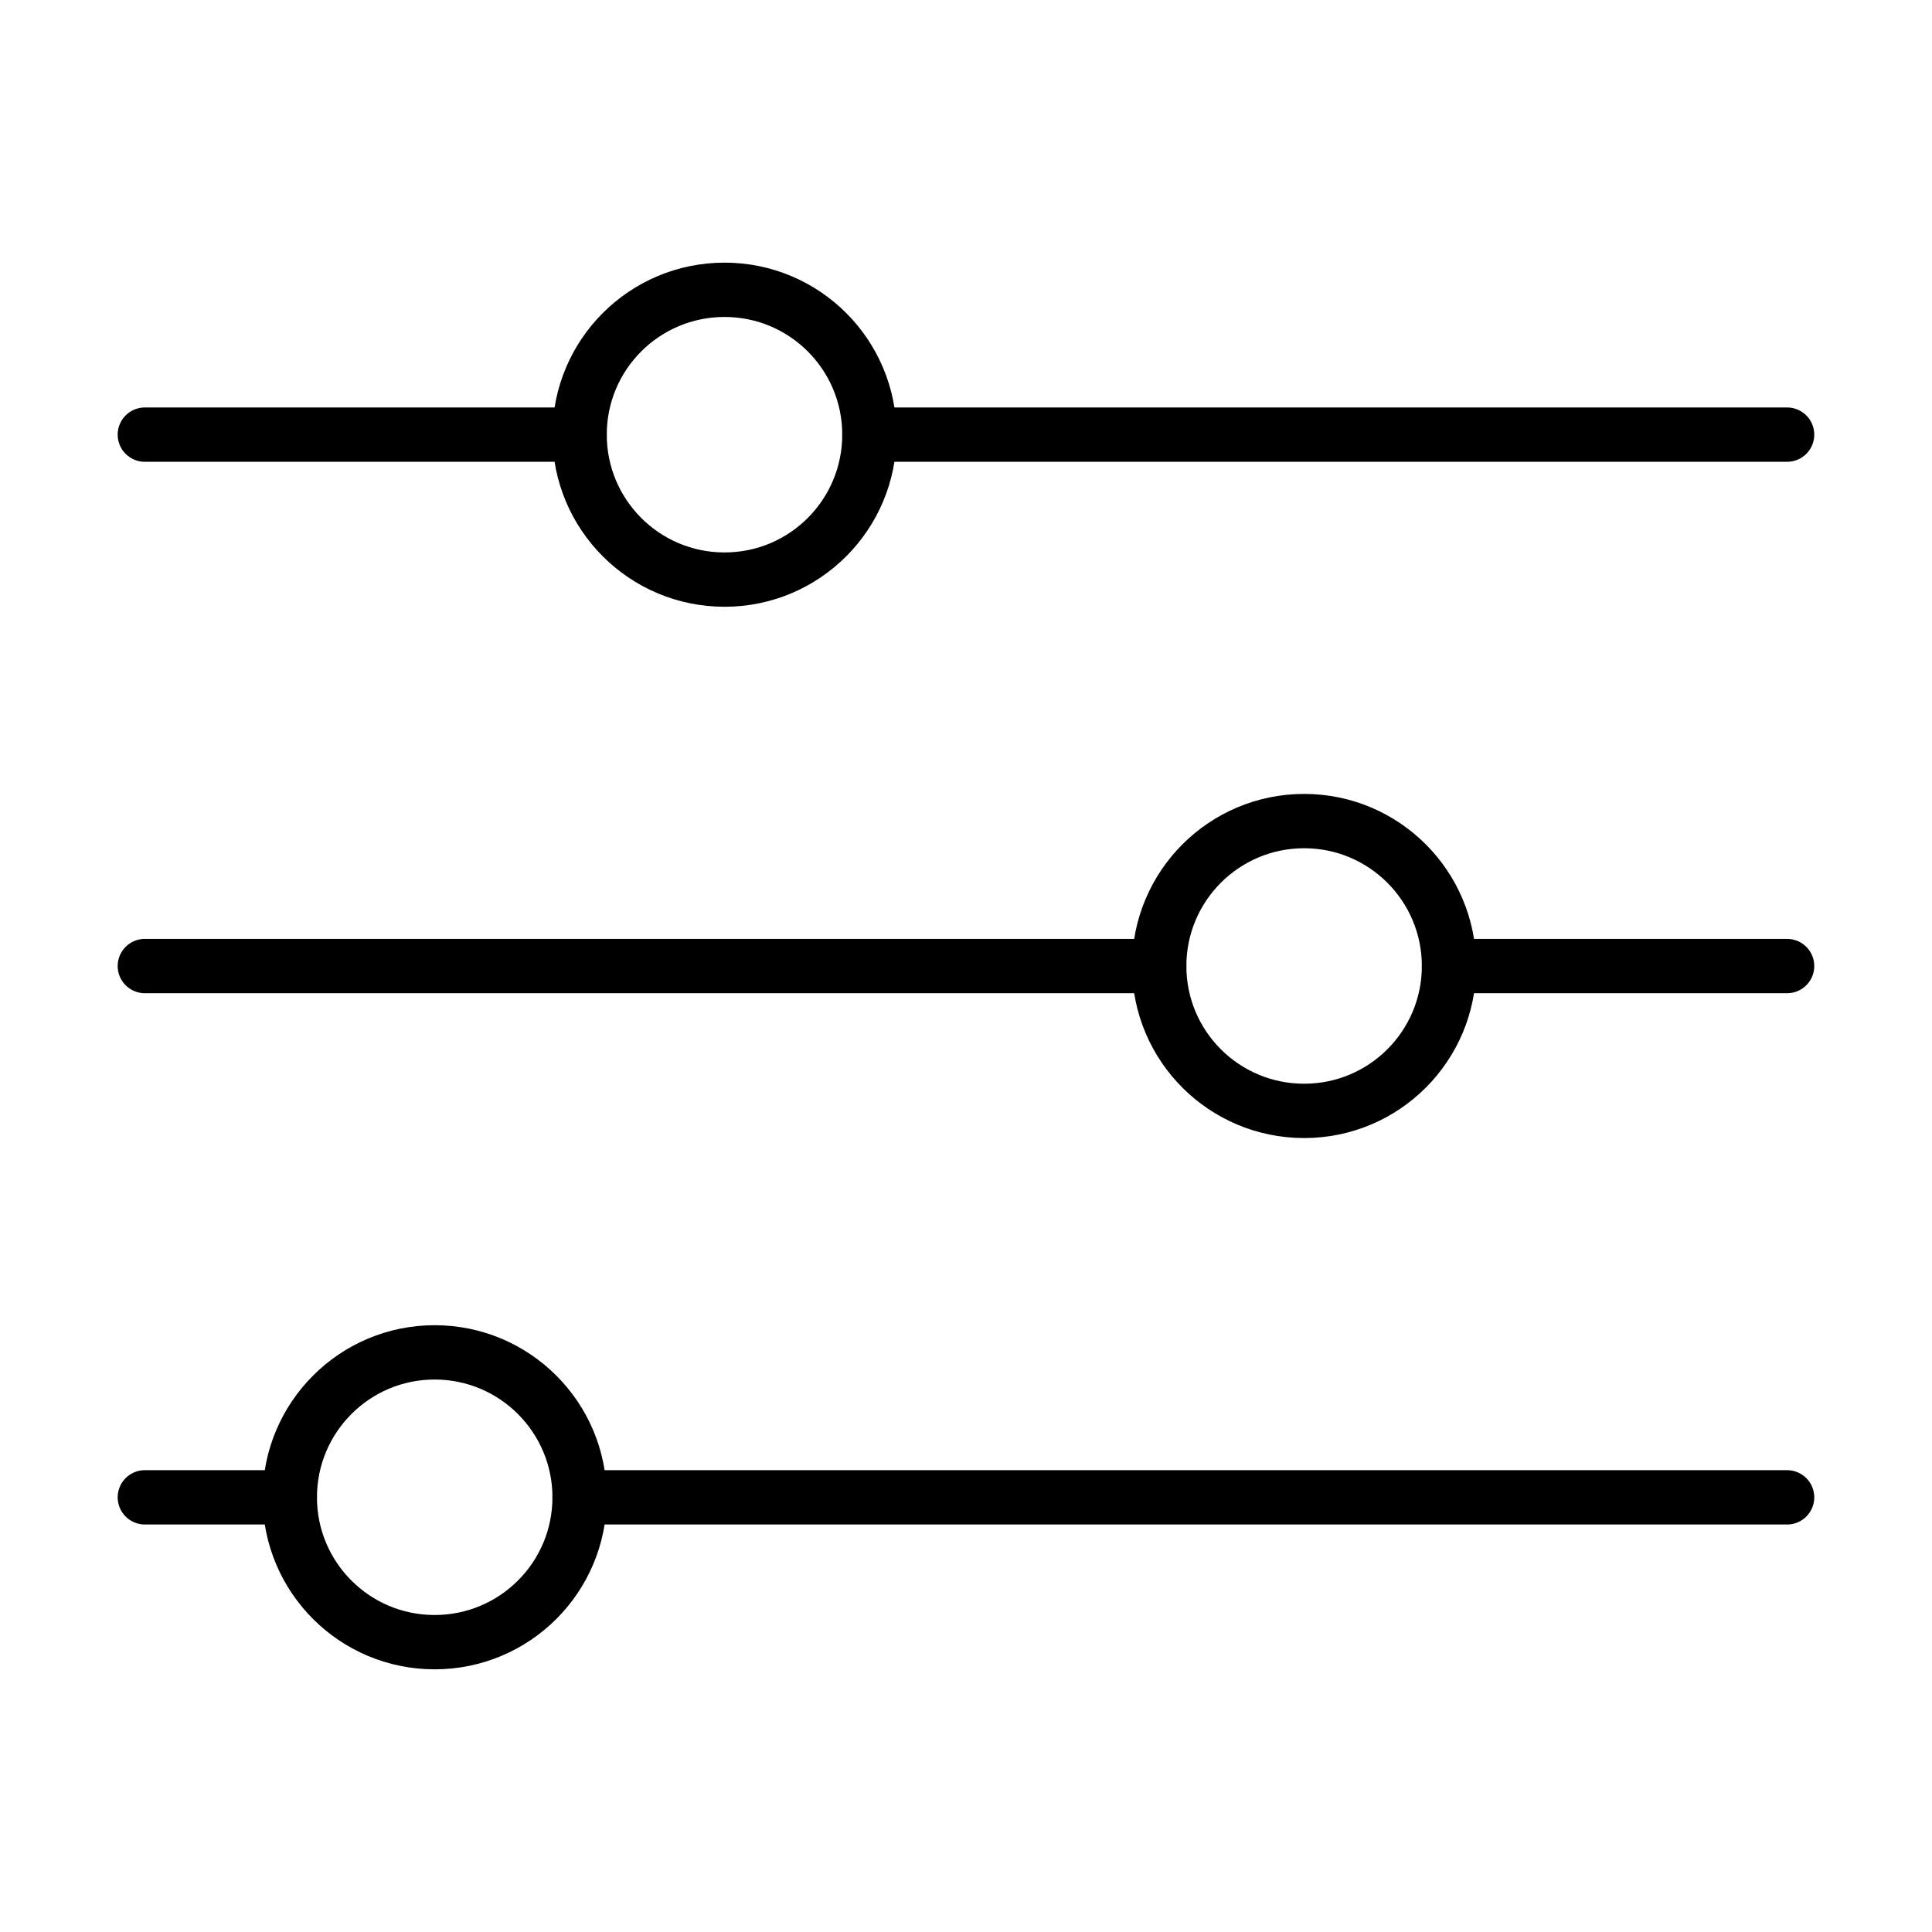
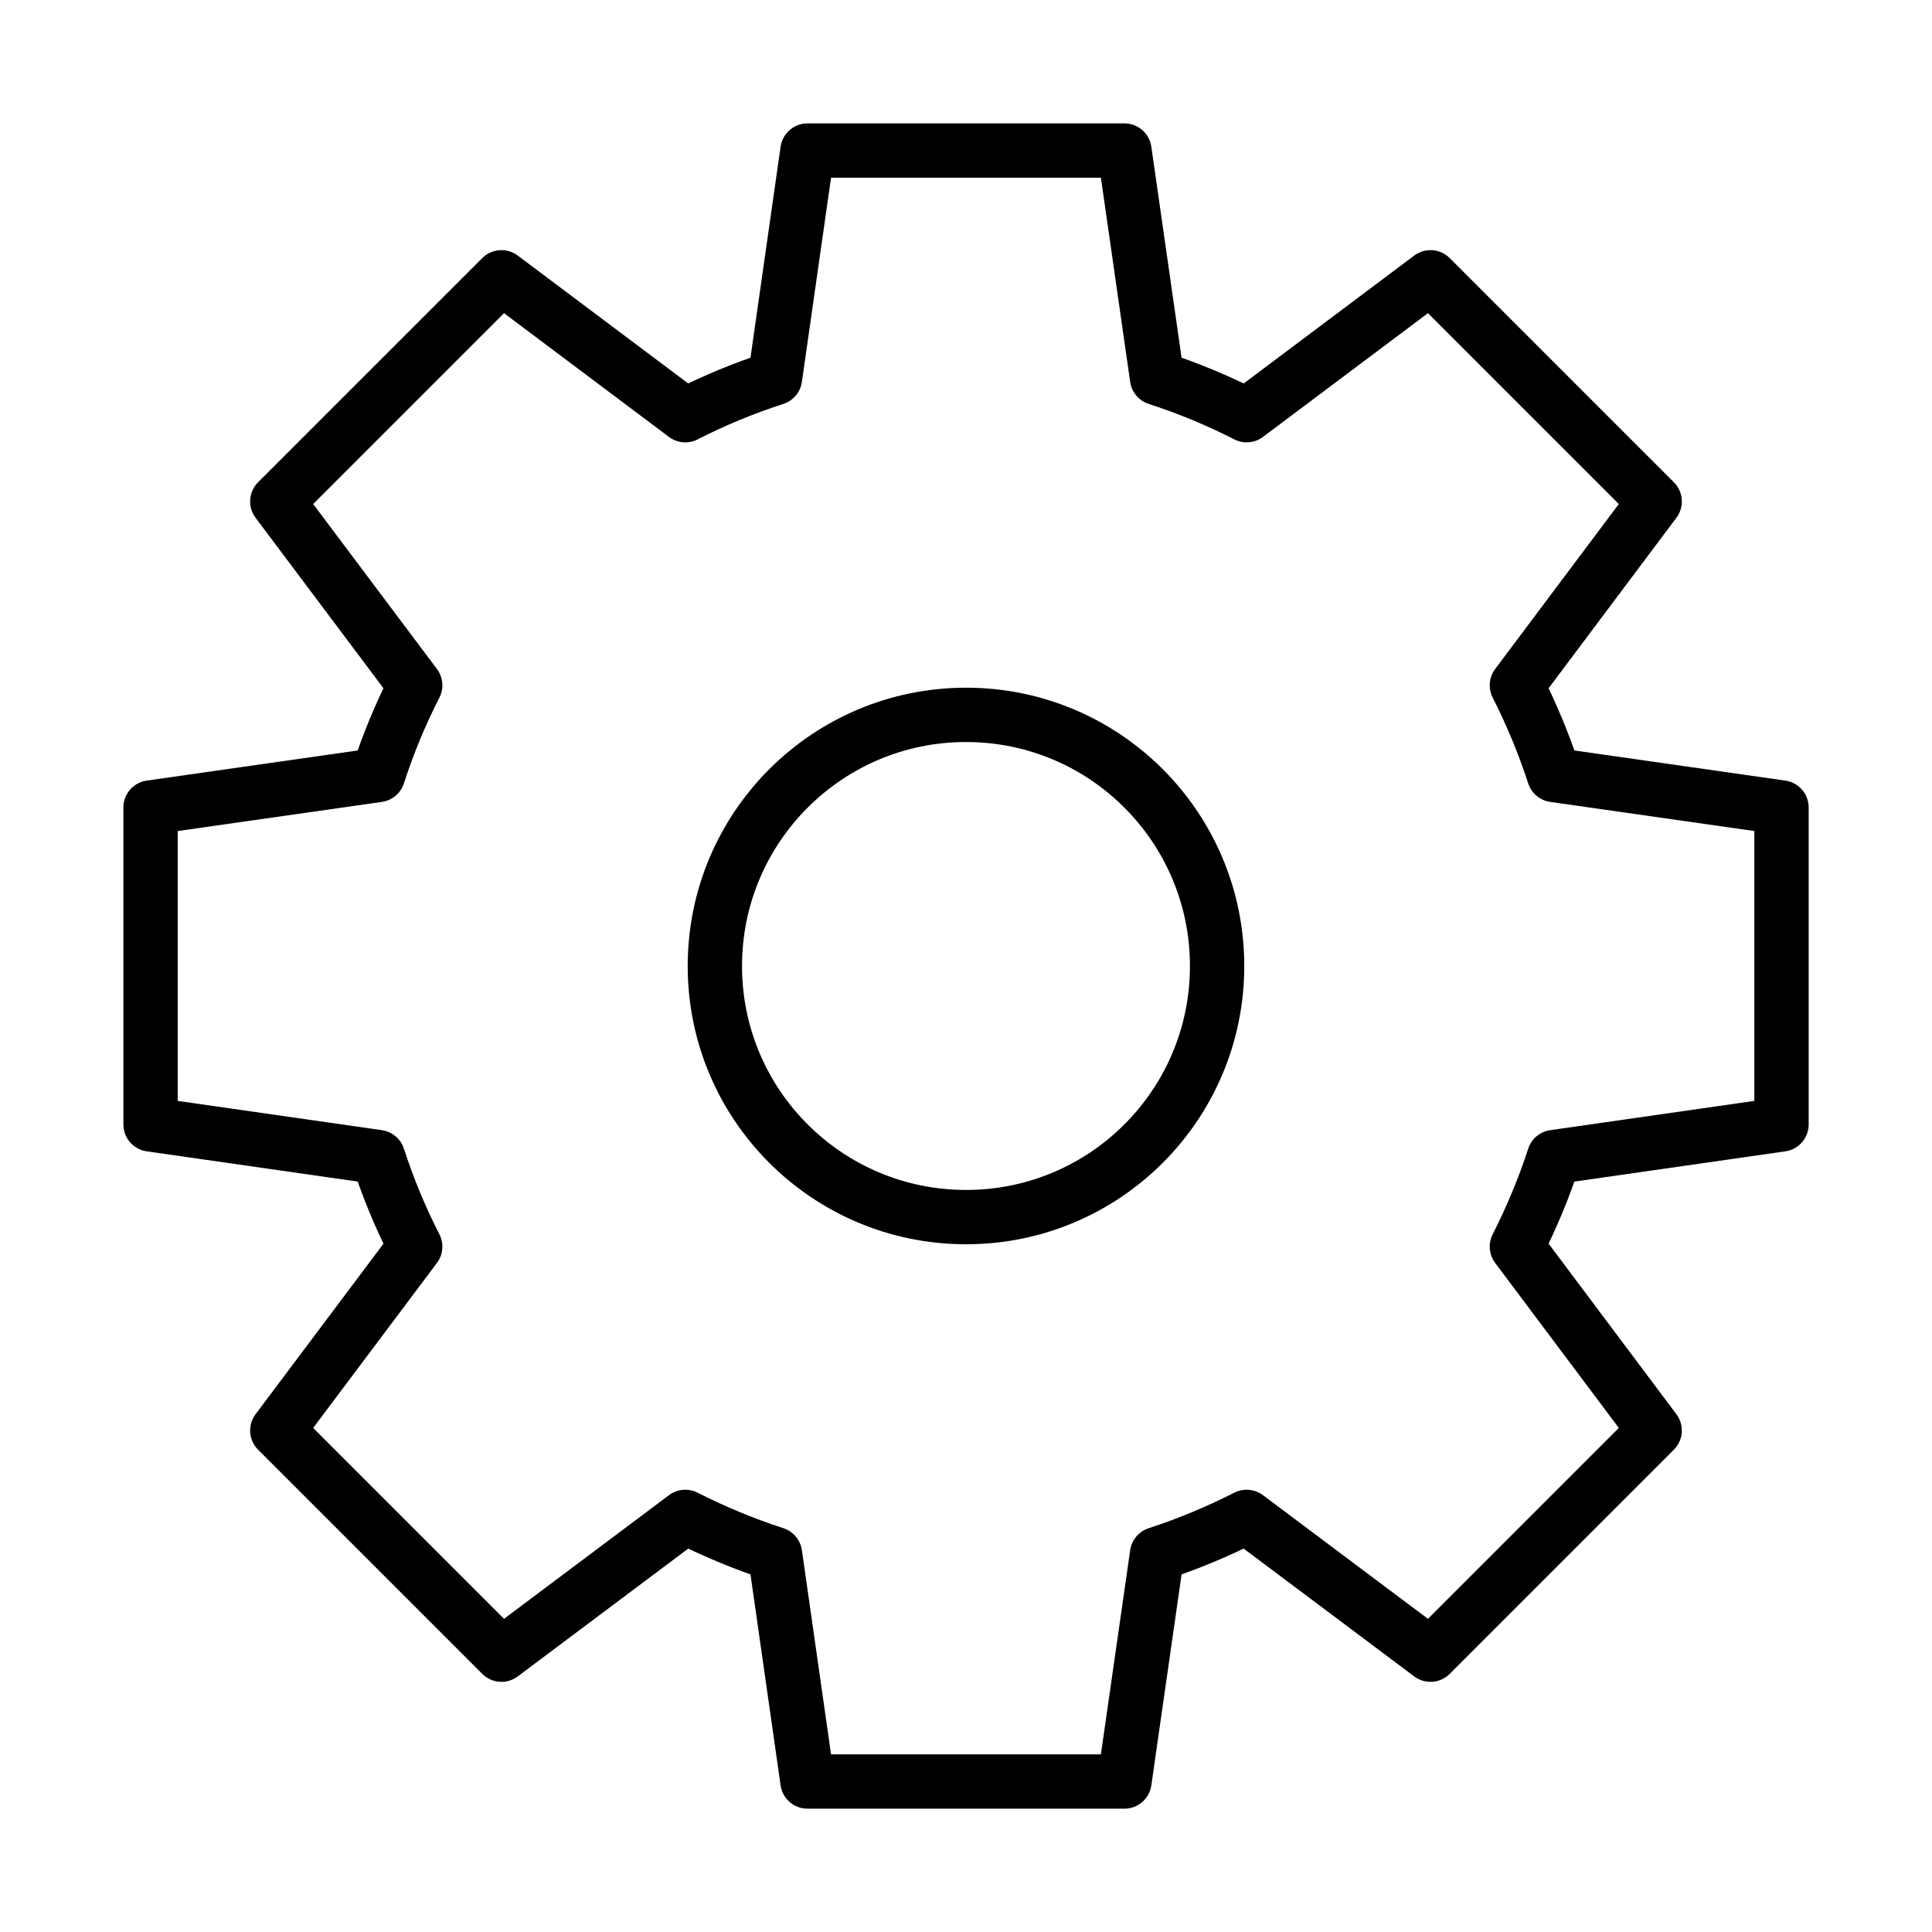
<svg xmlns="http://www.w3.org/2000/svg" version="1.1" width="56.693pt" height="56.693pt" viewBox="-72 -72 56.693 56.693">
  <g id="page1">
-     <path d="M-67.75-59.246H-54.992" stroke="#000" fill="none" stroke-width="1.594" stroke-linecap="round" stroke-linejoin="round" />
-     <path d="M-46.488-59.246H-19.559" stroke="#000" fill="none" stroke-width="1.594" stroke-linecap="round" stroke-linejoin="round" />
-     <path d="M-46.488-59.246C-46.488-61.594-48.391-63.496-50.738-63.496C-53.09-63.496-54.992-61.594-54.992-59.246C-54.992-56.895-53.09-54.992-50.738-54.992C-48.391-54.992-46.488-56.895-46.488-59.246Z" stroke="#000" fill="none" stroke-width="1.594" stroke-linecap="round" stroke-linejoin="round" />
-     <path d="M-67.75-43.652H-37.984" stroke="#000" fill="none" stroke-width="1.594" stroke-linecap="round" stroke-linejoin="round" />
-     <path d="M-29.48-43.652H-19.559" stroke="#000" fill="none" stroke-width="1.594" stroke-linecap="round" stroke-linejoin="round" />
-     <path d="M-29.48-43.652C-29.48-46-31.383-47.906-33.73-47.906C-36.082-47.906-37.984-46-37.984-43.652S-36.082-39.402-33.73-39.402C-31.383-39.402-29.48-41.305-29.48-43.652Z" stroke="#000" fill="none" stroke-width="1.594" stroke-linecap="round" stroke-linejoin="round" />
-     <path d="M-67.75-28.062H-63.496" stroke="#000" fill="none" stroke-width="1.594" stroke-linecap="round" stroke-linejoin="round" />
-     <path d="M-54.992-28.062H-19.559" stroke="#000" fill="none" stroke-width="1.594" stroke-linecap="round" stroke-linejoin="round" />
-     <path d="M-54.992-28.062C-54.992-30.41-56.895-32.316-59.246-32.316C-61.594-32.316-63.496-30.41-63.496-28.062S-61.594-23.812-59.246-23.812C-56.895-23.812-54.992-25.715-54.992-28.062Z" stroke="#000" fill="none" stroke-width="1.594" stroke-linecap="round" stroke-linejoin="round" />
+     <path d="M-26.398-38.047L-19.723-39.004V-48.305L-26.398-49.258C-26.691-50.164-27.059-51.043-27.488-51.891L-23.445-57.285L-30.023-63.863L-35.418-59.816C-36.266-60.25-37.145-60.613-38.047-60.906L-39.004-67.582H-48.305L-49.258-60.906C-50.164-60.613-51.043-60.25-51.891-59.816L-57.285-63.863L-63.863-57.285L-59.816-51.891C-60.25-51.043-60.613-50.164-60.906-49.258L-67.582-48.305V-39.004L-60.906-38.047C-60.613-37.145-60.25-36.266-59.816-35.418L-63.863-30.023L-57.285-23.445L-51.891-27.488C-51.043-27.059-50.164-26.691-49.258-26.398L-48.305-19.723H-39.004L-38.047-26.398C-37.145-26.691-36.266-27.059-35.418-27.488L-30.023-23.445L-23.445-30.023L-27.488-35.418C-27.059-36.266-26.691-37.145-26.398-38.047Z" stroke="#000" fill="none" stroke-width="1.594" stroke-linecap="round" stroke-linejoin="round" />
+     <path d="M-36.285-43.652C-36.285-47.723-39.582-51.023-43.652-51.023S-51.023-47.723-51.023-43.652S-47.723-36.285-43.652-36.285S-36.285-39.582-36.285-43.652Z" stroke="#000" fill="none" stroke-width="1.594" stroke-linecap="round" stroke-linejoin="round" />
  </g>
</svg>
